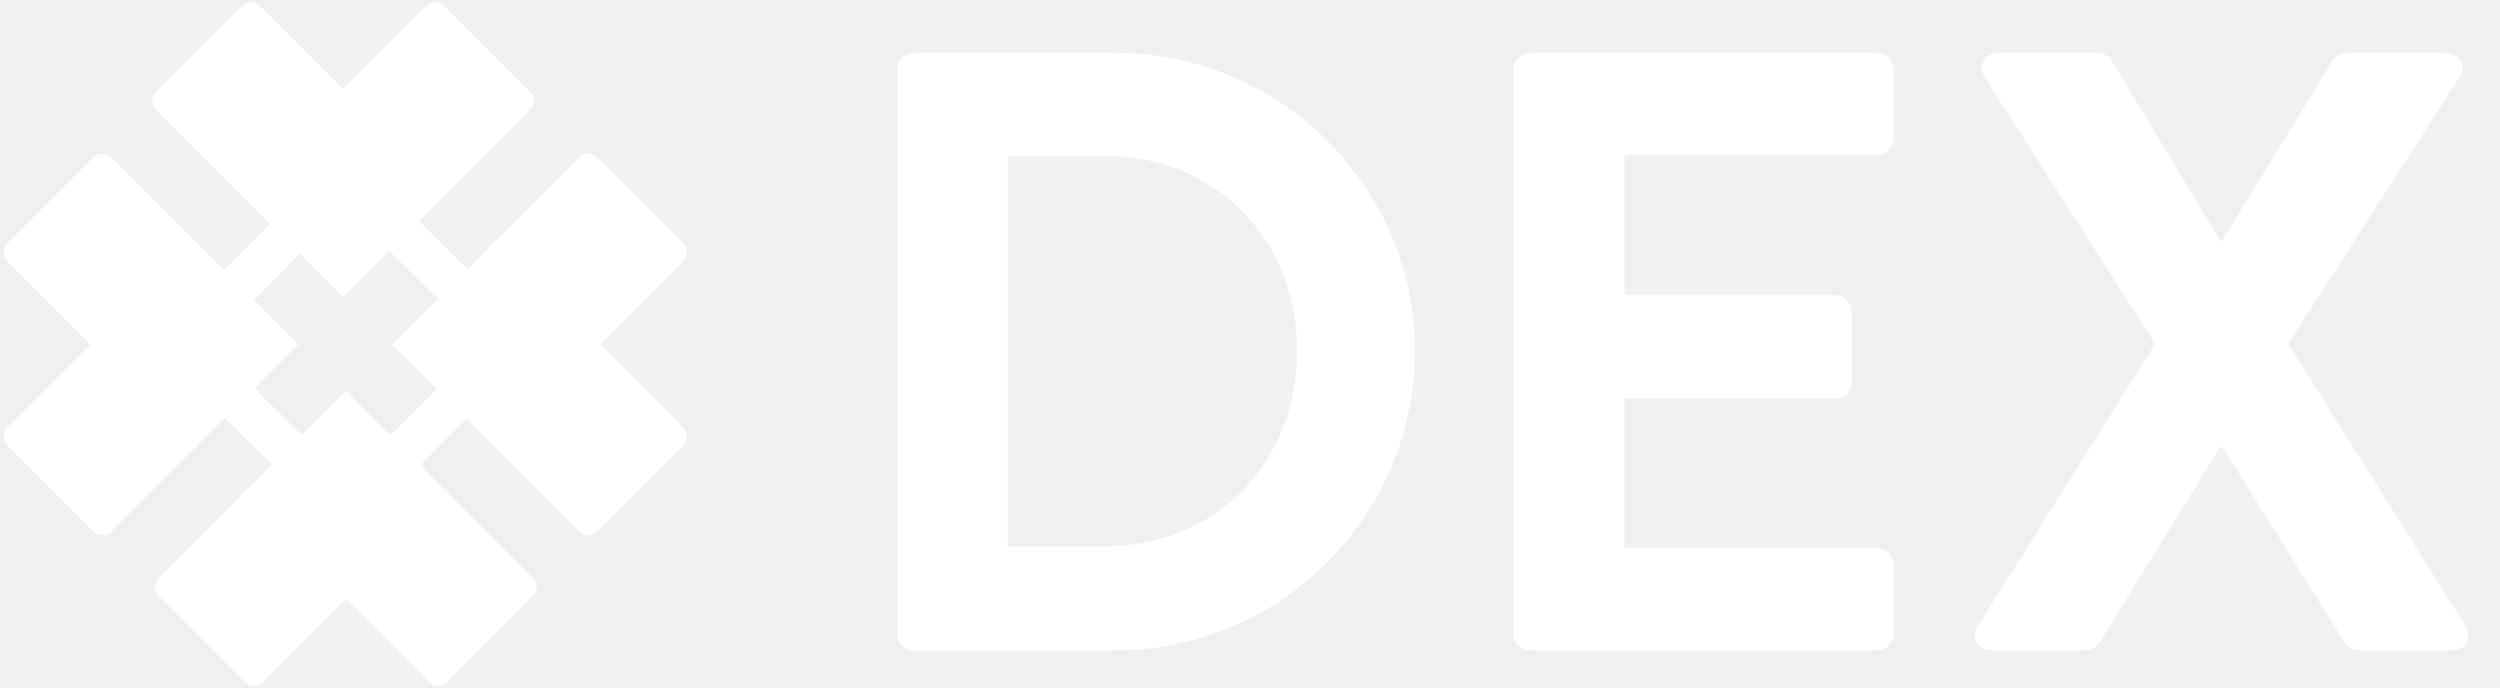
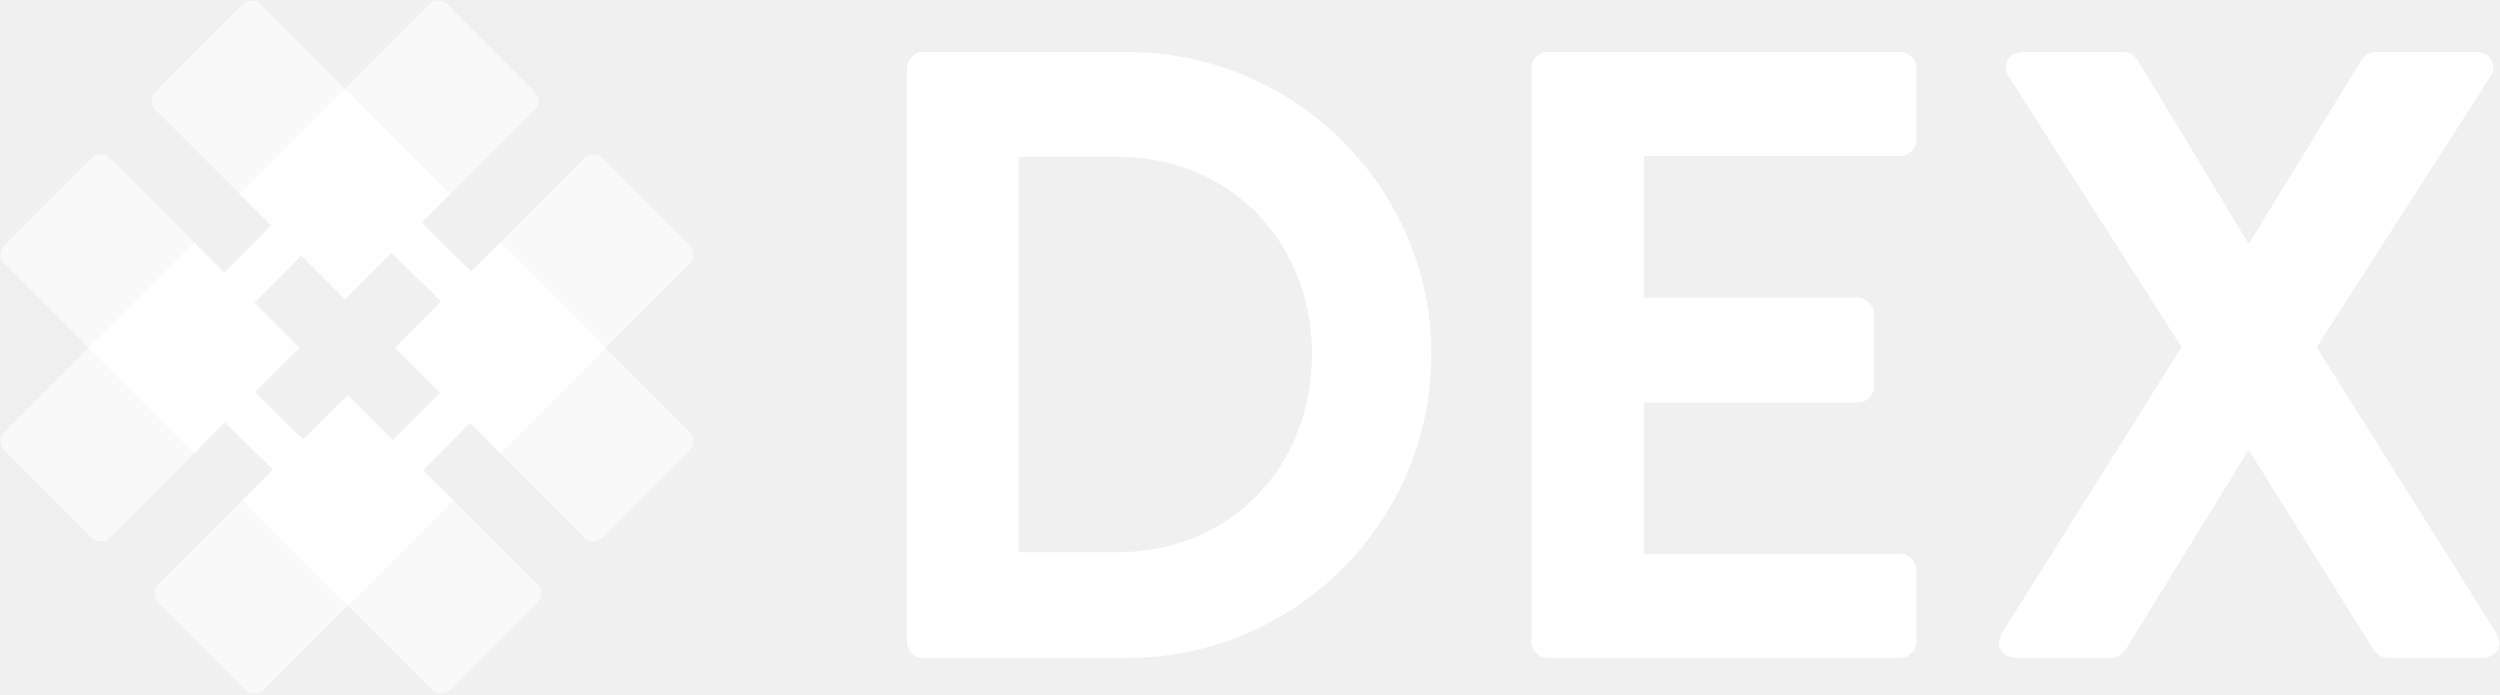
- <svg xmlns="http://www.w3.org/2000/svg" width="1785px" height="491px" viewBox="0 0 1785 491" version="1.1">
-   <defs />
-   <g id="Page-1" stroke="none" stroke-width="1" fill="none" fill-rule="evenodd">
-     <g id="dex" fill="#FFFFFF">
-       <g id="Group" transform="translate(-67, -68)">
-         <path d="M216.7,313.775 L314.629,410.204 L411.609,312.817 L313.675,216.396 L216.7,313.775 Z M314.671,442.213 C308.059,442.213 301.825,439.659 297.121,435.029 L192.029,331.55 C187.267,326.863 184.625,320.604 184.592,313.925 C184.563,307.246 187.146,300.963 191.858,296.234 L295.913,191.746 C305.288,182.325 321.721,182.246 331.196,191.575 L436.279,295.038 C441.038,299.729 443.675,305.979 443.709,312.659 C443.746,319.334 441.167,325.613 436.459,330.35 L332.396,434.854 C327.667,439.596 321.375,442.213 314.671,442.213 Z" id="Shape" fill-rule="nonzero" />
-         <path d="M855.984,458.021 C935.234,458.021 993.142,398.279 993.142,318.421 C993.142,239.167 935.234,179.425 855.984,179.425 L786.484,179.425 L786.484,458.021 L855.984,458.021 Z M707.846,117.25 C707.846,111.154 712.717,105.667 718.817,105.667 L863.296,105.667 C980.955,105.667 1077.272,201.375 1077.272,318.421 C1077.272,436.679 980.955,532.392 863.296,532.392 L718.817,532.392 C712.717,532.392 707.846,526.905 707.846,520.809 L707.846,117.25 Z" id="Shape" fill-rule="nonzero" />
-         <path d="M1147.705,117.25 C1147.705,111.154 1152.576,105.667 1159.293,105.667 L1407.397,105.667 C1414.109,105.667 1418.98,111.154 1418.98,117.25 L1418.98,167.233 C1418.98,173.333 1414.109,178.817 1407.397,178.817 L1226.959,178.817 L1226.959,278.792 L1377.526,278.792 C1383.626,278.792 1389.109,284.275 1389.109,290.375 L1389.109,340.975 C1389.109,347.679 1383.626,352.559 1377.526,352.559 L1226.959,352.559 L1226.959,459.242 L1407.397,459.242 C1414.109,459.242 1418.98,464.725 1418.98,470.825 L1418.98,520.809 C1418.98,526.905 1414.109,532.392 1407.397,532.392 L1159.293,532.392 C1152.576,532.392 1147.705,526.905 1147.705,520.809 L1147.705,117.25 Z" id="Shape" fill-rule="nonzero" />
-         <path d="M1605.739,313.542 L1483.814,122.733 C1478.939,114.813 1483.814,105.667 1494.18,105.667 L1564.889,105.667 C1569.768,105.667 1572.814,108.713 1574.647,111.154 L1652.68,240.388 L1653.28,240.388 L1732.535,111.154 C1733.756,108.713 1737.414,105.667 1742.293,105.667 L1813.001,105.667 C1823.368,105.667 1828.247,114.813 1823.368,122.733 L1700.835,313.542 L1827.631,515.321 C1832.51,523.85 1827.631,532.392 1817.268,532.392 L1751.435,532.392 C1746.556,532.392 1742.293,529.342 1741.072,526.905 L1653.901,387.3 L1652.064,387.3 L1566.11,526.905 C1564.285,529.342 1560.626,532.392 1555.747,532.392 L1489.914,532.392 C1478.939,532.392 1474.059,523.246 1478.939,515.321 L1605.739,313.542 Z" id="Shape" fill-rule="nonzero" />
-         <g id="Group-2" transform="translate(314.0071, 487.0071) rotate(45) translate(-314.0071, -487.0071) translate(215.0071, 388.0071)">
-           <rect id="Rectangle" x="0" y="0" width="105" height="105" />
-           <rect id="Rectangle-Copy" x="93" y="0" width="105" height="105" rx="9" />
-           <rect id="Rectangle-Copy-2" x="0" y="93" width="105" height="105" rx="9" />
-         </g>
-         <g id="Group-2-Copy" transform="translate(312.0071, 140.0071) rotate(-135) translate(-312.0071, -140.0071) translate(213.0071, 41.00714)">
-           <rect id="Rectangle" x="0" y="0" width="105" height="105" />
-           <rect id="Rectangle-Copy" x="93" y="0" width="105" height="105" rx="9" />
-           <rect id="Rectangle-Copy-2" x="0" y="93" width="105" height="105" rx="9" />
-         </g>
-         <g id="Group-2-Copy-2" transform="translate(140.0071, 314.0071) rotate(-225) translate(-140.0071, -314.0071) translate(41.00714, 215.0071)">
-           <rect id="Rectangle" x="0" y="0" width="105" height="105" />
-           <rect id="Rectangle-Copy" x="93" y="0" width="105" height="105" rx="9" />
-           <rect id="Rectangle-Copy-2" x="0" y="93" width="105" height="105" rx="9" />
-         </g>
-         <g id="Group-2-Copy-3" transform="translate(487.0071, 314.0071) rotate(-405) translate(-487.0071, -314.0071) translate(388.0071, 215.0071)">
-           <rect id="Rectangle" x="0" y="0" width="105" height="105" />
-           <rect id="Rectangle-Copy" x="93" y="0" width="105" height="105" rx="9" />
-           <rect id="Rectangle-Copy-2" x="0" y="93" width="105" height="105" rx="9" />
-         </g>
-       </g>
+ <svg xmlns="http://www.w3.org/2000/svg" width="1761" height="489" viewBox="0 0 1761 489">
+   <g fill="#FFFFFF" transform="translate(-69 -69)">
+     <path d="M855.984 458.021C935.234 458.021 993.142 398.279 993.142 318.421 993.142 239.167 935.234 179.425 855.984 179.425L786.484 179.425 786.484 458.021 855.984 458.021zM707.846 117.25C707.846 111.154 712.717 105.667 718.817 105.667L863.296 105.667C980.955 105.667 1077.272 201.375 1077.272 318.421 1077.272 436.679 980.955 532.392 863.296 532.392L718.817 532.392C712.717 532.392 707.846 526.905 707.846 520.809L707.846 117.25zM1147.705 117.25C1147.705 111.154 1152.576 105.667 1159.293 105.667L1407.397 105.667C1414.109 105.667 1418.98 111.154 1418.98 117.25L1418.98 167.233C1418.98 173.333 1414.109 178.817 1407.397 178.817L1226.959 178.817 1226.959 278.792 1377.526 278.792C1383.626 278.792 1389.109 284.275 1389.109 290.375L1389.109 340.975C1389.109 347.679 1383.626 352.559 1377.526 352.559L1226.959 352.559 1226.959 459.242 1407.397 459.242C1414.109 459.242 1418.98 464.725 1418.98 470.825L1418.98 520.809C1418.98 526.905 1414.109 532.392 1407.397 532.392L1159.293 532.392C1152.576 532.392 1147.705 526.905 1147.705 520.809L1147.705 117.25zM1605.739 313.542L1483.814 122.733C1478.939 114.813 1483.814 105.667 1494.18 105.667L1564.889 105.667C1569.768 105.667 1572.814 108.713 1574.647 111.154L1652.68 240.388 1653.28 240.388 1732.535 111.154C1733.756 108.713 1737.414 105.667 1742.293 105.667L1813.001 105.667C1823.368 105.667 1828.247 114.813 1823.368 122.733L1700.835 313.542 1827.631 515.321C1832.51 523.85 1827.631 532.392 1817.268 532.392L1751.435 532.392C1746.556 532.392 1742.293 529.342 1741.072 526.905L1653.901 387.3 1652.064 387.3 1566.11 526.905C1564.285 529.342 1560.626 532.392 1555.747 532.392L1489.914 532.392C1478.939 532.392 1474.059 523.246 1478.939 515.321L1605.739 313.542z" />
+     <g transform="rotate(45 -261.862 552.54)">
+       <rect width="105" height="105" opacity=".9" />
+       <rect width="105" height="105" x="93" opacity=".6" rx="9" />
+       <rect width="105" height="105" y="93" opacity=".6" rx="9" />
    </g>
+     <g transform="rotate(-135 213.996 75.388)">
+       <rect width="105" height="105" opacity=".9" />
+       <rect width="105" height="105" x="93" opacity=".6" rx="9" />
+       <rect width="105" height="105" y="93" opacity=".6" rx="9" />
+     </g>
+     <g transform="rotate(135 74.974 214.996)">
+       <rect width="105" height="105" opacity=".9" />
+       <rect width="105" height="105" x="93" opacity=".6" rx="9" />
+       <rect width="105" height="105" y="93" opacity=".6" rx="9" />
+     </g>
+     <g transform="rotate(-45 552.54 -261.862)">
+       <rect width="105" height="105" opacity=".9" />
+       <rect width="105" height="105" x="93" opacity=".6" rx="9" />
+       <rect width="105" height="105" y="93" opacity=".6" rx="9" />
+     </g>
+     <path d="M216.7,313.775 L314.629,410.204 L411.609,312.817 L313.675,216.396 L216.7,313.775 Z M314.671,442.213 C308.059,442.213 301.825,439.659 297.121,435.029 L192.029,331.55 C187.267,326.863 184.625,320.604 184.592,313.925 C184.563,307.246 187.146,300.963 191.858,296.234 L295.913,191.746 C305.288,182.325 321.721,182.246 331.196,191.575 L436.279,295.038 C441.038,299.729 443.675,305.979 443.709,312.659 C443.746,319.334 441.167,325.613 436.459,330.35 L332.396,434.854 C327.667,439.596 321.375,442.213 314.671,442.213 Z" />
  </g>
</svg>
